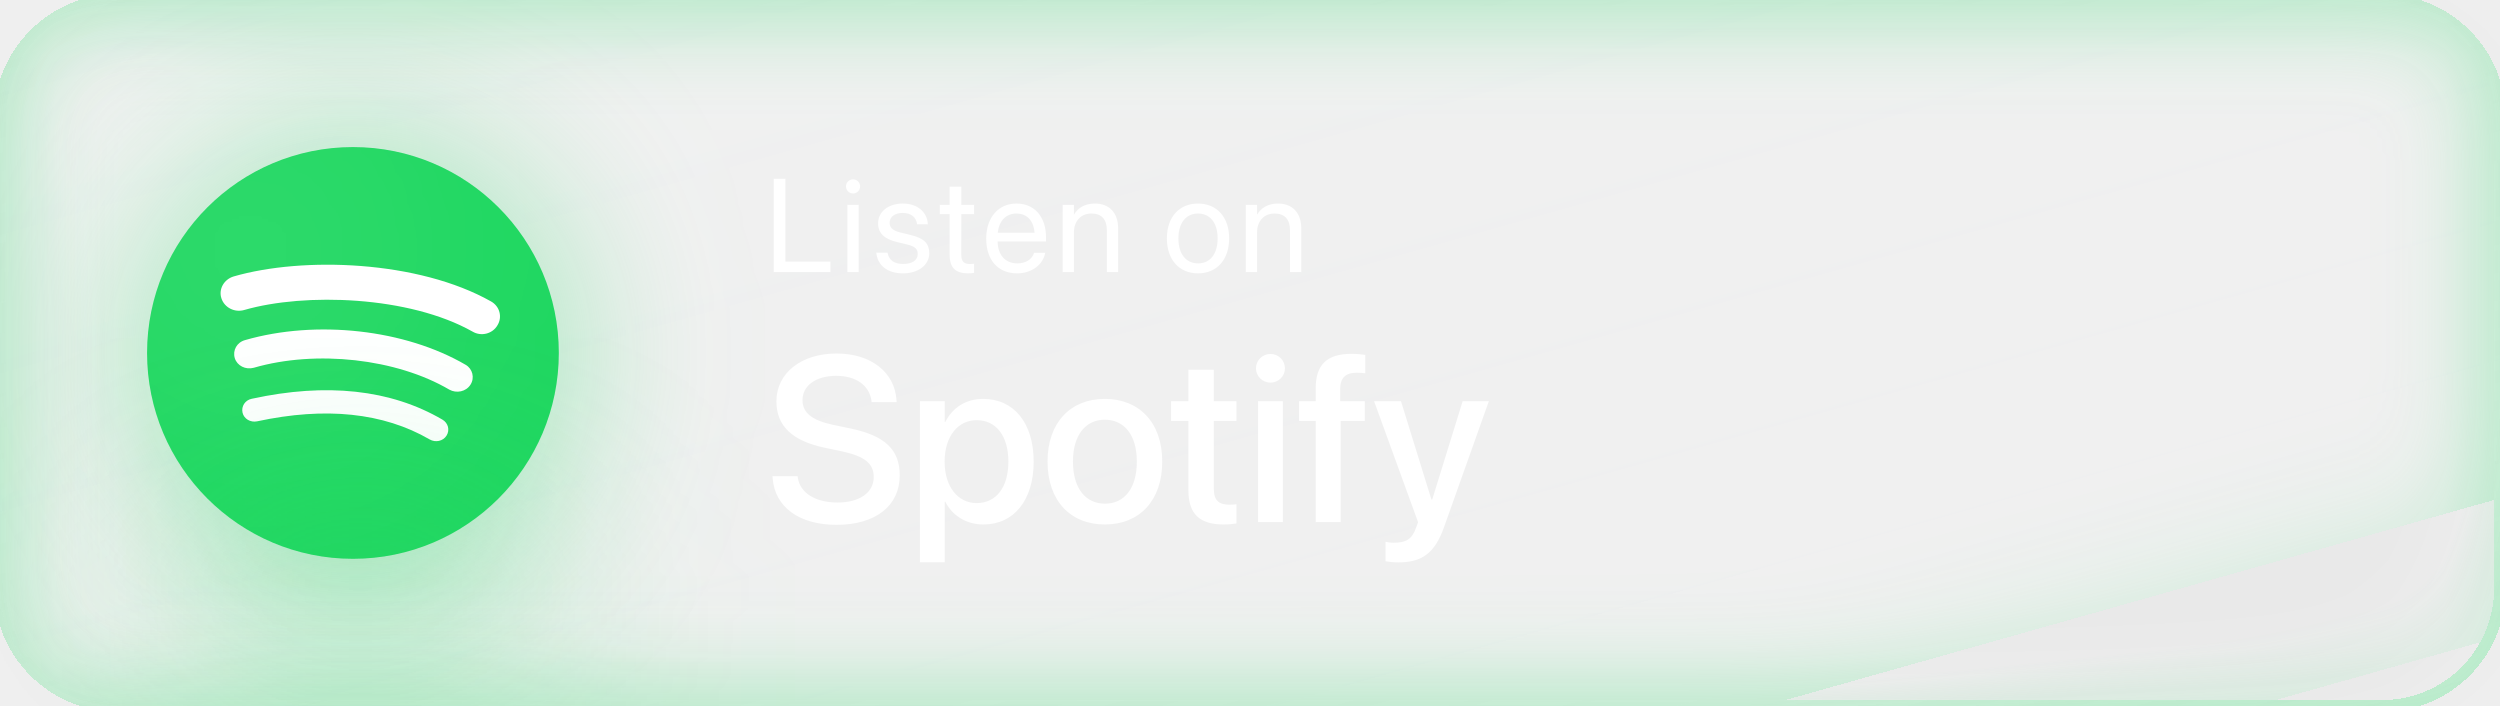
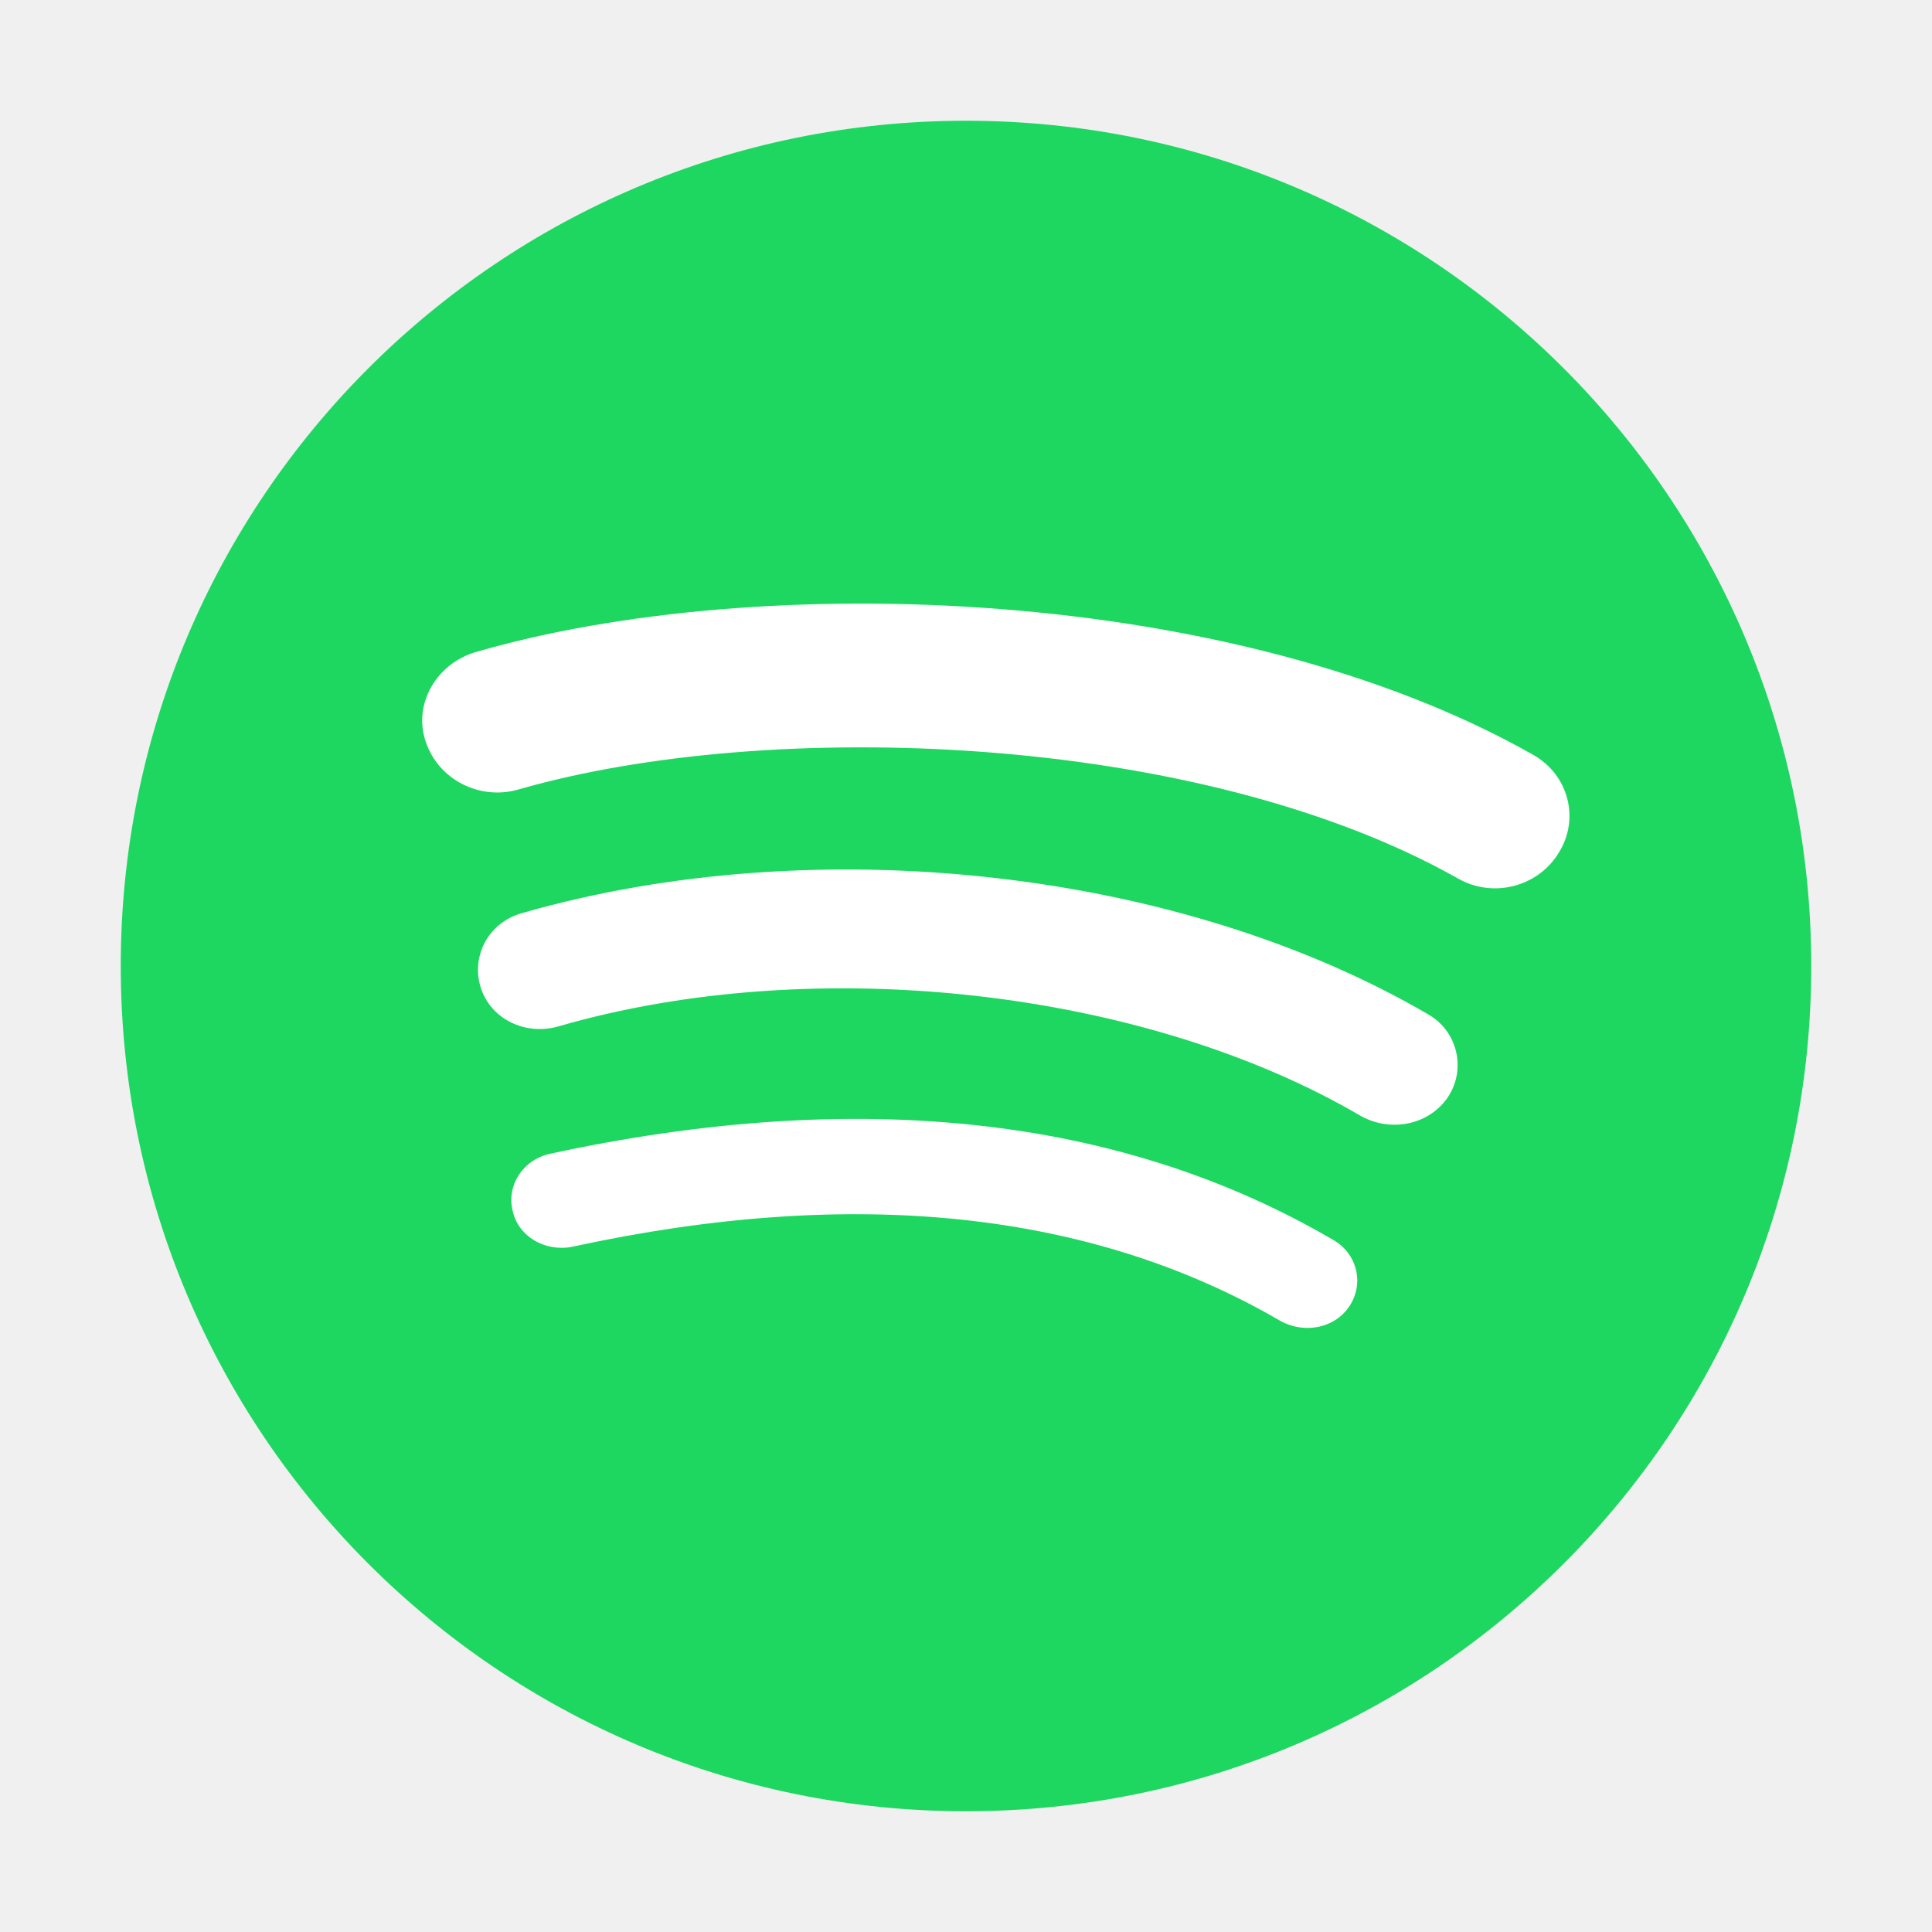
- <svg xmlns="http://www.w3.org/2000/svg" width="170" height="48" viewBox="0 0 170 48" fill="none">
-   <g filter="url(#filter0_bdi_58_12452)">
-     <g clip-path="url(#clip0_58_12452)">
-       <rect width="170" height="48" rx="8" fill="url(#paint0_linear_58_12452)" fill-opacity="0.04" shape-rendering="crispEdges" />
-       <g style="mix-blend-mode:plus-lighter" opacity="0.5" filter="url(#filter1_f_58_12452)">
-         <circle cx="24" cy="24" r="14" fill="#1ED760" />
-         <path d="M30.364 29.623C30.125 30.003 29.615 30.109 29.216 29.881C26.075 28.059 22.136 27.649 17.48 28.651C17.034 28.742 16.587 28.484 16.492 28.059C16.396 27.634 16.667 27.209 17.113 27.118C22.2 26.01 26.569 26.48 30.077 28.53C30.476 28.758 30.604 29.243 30.364 29.623ZM31.991 26.162C31.688 26.632 31.05 26.769 30.556 26.496C26.968 24.386 21.498 23.778 17.257 25.008C16.699 25.16 16.125 24.871 15.965 24.355C15.806 23.824 16.109 23.277 16.667 23.126C21.515 21.729 27.542 22.397 31.672 24.811C32.134 25.084 32.294 25.691 31.991 26.162ZM32.134 22.549C27.829 20.12 20.733 19.892 16.619 21.076C15.965 21.273 15.264 20.924 15.056 20.287C14.849 19.664 15.232 18.996 15.886 18.799C20.606 17.433 28.451 17.706 33.394 20.499C33.984 20.833 34.175 21.562 33.825 22.124C33.49 22.701 32.724 22.898 32.134 22.549Z" fill="white" />
-       </g>
-       <path d="M52.615 18.5V12.159H53.406V17.788H56.465V18.5H52.615ZM58.007 13.156C57.743 13.156 57.528 12.941 57.528 12.677C57.528 12.409 57.743 12.198 58.007 12.198C58.275 12.198 58.486 12.409 58.486 12.677C58.486 12.941 58.275 13.156 58.007 13.156ZM57.625 18.5V13.93H58.389V18.5H57.625ZM61.412 18.588C60.336 18.588 59.685 18.039 59.593 17.221L59.589 17.182H60.353L60.362 17.226C60.454 17.683 60.793 17.951 61.417 17.951C62.036 17.951 62.406 17.691 62.406 17.278V17.274C62.406 16.944 62.234 16.76 61.716 16.632L60.99 16.456C60.129 16.25 59.712 15.85 59.712 15.191V15.187C59.712 14.4 60.402 13.842 61.39 13.842C62.392 13.842 63.03 14.426 63.087 15.191L63.091 15.248H62.362L62.357 15.217C62.296 14.773 61.957 14.479 61.39 14.479C60.837 14.479 60.494 14.747 60.494 15.151V15.156C60.494 15.468 60.7 15.683 61.206 15.806L61.931 15.982C62.854 16.206 63.188 16.571 63.188 17.221V17.226C63.188 18.025 62.432 18.588 61.412 18.588ZM65.829 18.588C64.989 18.588 64.576 18.21 64.576 17.335V14.562H63.908V13.93H64.576V12.695H65.367V13.93H66.237V14.562H65.367V17.331C65.367 17.819 65.582 17.955 65.991 17.955C66.083 17.955 66.171 17.942 66.237 17.938V18.557C66.141 18.57 65.978 18.588 65.829 18.588ZM69.168 18.588C67.854 18.588 67.063 17.669 67.063 16.232V16.228C67.063 14.813 67.872 13.842 69.12 13.842C70.368 13.842 71.128 14.769 71.128 16.14V16.421H67.837C67.854 17.362 68.373 17.911 69.186 17.911C69.766 17.911 70.174 17.621 70.306 17.23L70.319 17.19H71.071L71.062 17.234C70.913 17.99 70.166 18.588 69.168 18.588ZM69.115 14.519C68.452 14.519 67.933 14.971 67.85 15.824H70.35C70.275 14.936 69.783 14.519 69.115 14.519ZM72.261 18.5V13.93H73.026V14.58H73.044C73.29 14.154 73.756 13.842 74.45 13.842C75.452 13.842 76.032 14.492 76.032 15.534V18.5H75.267V15.67C75.267 14.927 74.92 14.519 74.217 14.519C73.496 14.519 73.026 15.033 73.026 15.81V18.5H72.261ZM81.467 18.588C80.197 18.588 79.349 17.669 79.349 16.215V16.206C79.349 14.752 80.202 13.842 81.463 13.842C82.724 13.842 83.581 14.747 83.581 16.206V16.215C83.581 17.674 82.728 18.588 81.467 18.588ZM81.472 17.911C82.276 17.911 82.799 17.287 82.799 16.215V16.206C82.799 15.134 82.272 14.519 81.463 14.519C80.668 14.519 80.131 15.138 80.131 16.206V16.215C80.131 17.291 80.663 17.911 81.472 17.911ZM84.715 18.5V13.93H85.479V14.58H85.497C85.743 14.154 86.209 13.842 86.903 13.842C87.905 13.842 88.485 14.492 88.485 15.534V18.5H87.72V15.67C87.72 14.927 87.373 14.519 86.67 14.519C85.949 14.519 85.479 15.033 85.479 15.81V18.5H84.715Z" fill="white" />
-       <path d="M56.883 35.688C54.352 35.688 52.68 34.484 52.539 32.5L52.531 32.383H54.234L54.25 32.484C54.406 33.523 55.445 34.172 56.953 34.172C58.461 34.172 59.414 33.492 59.414 32.438V32.43C59.414 31.523 58.797 31.031 57.305 30.703L56.078 30.445C53.867 29.977 52.797 28.961 52.797 27.289V27.281C52.805 25.359 54.5 24.039 56.883 24.039C59.234 24.039 60.844 25.32 60.961 27.211L60.969 27.344H59.266L59.258 27.234C59.102 26.188 58.195 25.555 56.859 25.555C55.461 25.562 54.57 26.227 54.57 27.211V27.219C54.57 28.062 55.211 28.578 56.617 28.883L57.852 29.141C60.18 29.633 61.18 30.578 61.18 32.32V32.328C61.18 34.383 59.555 35.688 56.883 35.688ZM62.555 38.234V27.281H64.242V28.695H64.281C64.773 27.719 65.68 27.125 66.852 27.125C68.945 27.125 70.289 28.766 70.289 31.391V31.398C70.289 34.016 68.938 35.664 66.875 35.664C65.711 35.664 64.766 35.07 64.281 34.117H64.242V38.234H62.555ZM66.414 34.211C67.742 34.211 68.57 33.133 68.57 31.398V31.391C68.57 29.641 67.734 28.57 66.414 28.57C65.133 28.57 64.234 29.68 64.234 31.391V31.398C64.234 33.102 65.141 34.211 66.414 34.211ZM75.133 35.664C72.773 35.664 71.234 34.031 71.234 31.391V31.375C71.234 28.75 72.789 27.125 75.125 27.125C77.469 27.125 79.031 28.742 79.031 31.375V31.391C79.031 34.039 77.484 35.664 75.133 35.664ZM75.141 34.25C76.461 34.25 77.305 33.203 77.305 31.391V31.375C77.305 29.578 76.445 28.539 75.125 28.539C73.828 28.539 72.961 29.578 72.961 31.375V31.391C72.961 33.211 73.82 34.25 75.141 34.25ZM83.219 35.664C81.594 35.664 80.812 34.977 80.812 33.336V28.625H79.633V27.281H80.812V25.141H82.539V27.281H84.078V28.625H82.539V33.234C82.539 34.07 82.914 34.32 83.625 34.32C83.805 34.32 83.953 34.305 84.078 34.289V35.594C83.883 35.625 83.562 35.664 83.219 35.664ZM86.391 26.016C85.844 26.016 85.406 25.578 85.406 25.047C85.406 24.508 85.844 24.07 86.391 24.07C86.945 24.07 87.375 24.508 87.375 25.047C87.375 25.578 86.945 26.016 86.391 26.016ZM85.547 35.5V27.281H87.234V35.5H85.547ZM89.469 35.5V28.625H88.336V27.281H89.469V26.406C89.469 24.812 90.219 24.062 91.891 24.062C92.234 24.062 92.609 24.094 92.836 24.133V25.383C92.672 25.359 92.461 25.344 92.25 25.344C91.492 25.344 91.133 25.711 91.133 26.438V27.281H92.805V28.625H91.164V35.5H89.469ZM95.102 38.242C94.773 38.242 94.422 38.203 94.219 38.164V36.844C94.352 36.875 94.547 36.906 94.773 36.906C95.57 36.906 96.008 36.695 96.289 35.898L96.43 35.508L93.438 27.281H95.266L97.336 33.969H97.391L99.461 27.281H101.242L98.18 35.883C97.57 37.586 96.711 38.242 95.102 38.242Z" fill="white" />
-       <circle cx="24" cy="24" r="14" fill="#1ED760" />
-       <path d="M30.364 29.623C30.125 30.003 29.615 30.109 29.216 29.881C26.075 28.059 22.136 27.649 17.48 28.651C17.034 28.742 16.587 28.484 16.492 28.059C16.396 27.634 16.667 27.209 17.113 27.118C22.2 26.01 26.569 26.48 30.077 28.53C30.476 28.758 30.604 29.243 30.364 29.623ZM31.991 26.162C31.688 26.632 31.05 26.769 30.556 26.496C26.968 24.386 21.498 23.778 17.257 25.008C16.699 25.16 16.125 24.871 15.965 24.355C15.806 23.824 16.109 23.277 16.667 23.126C21.515 21.729 27.542 22.397 31.672 24.811C32.134 25.084 32.294 25.691 31.991 26.162ZM32.134 22.549C27.829 20.12 20.733 19.892 16.619 21.076C15.965 21.273 15.264 20.924 15.056 20.287C14.849 19.664 15.232 18.996 15.886 18.799C20.606 17.433 28.451 17.706 33.394 20.499C33.984 20.833 34.175 21.562 33.825 22.124C33.49 22.701 32.724 22.898 32.134 22.549Z" fill="white" />
-       <g filter="url(#filter2_f_58_12452)">
-         <ellipse cx="24.5" cy="47.5" rx="11.5" ry="6.5" fill="#2BD969" />
-       </g>
-     </g>
-     <rect width="170" height="48" rx="8" stroke="url(#paint1_linear_58_12452)" stroke-opacity="0.5" stroke-width="0.8" shape-rendering="crispEdges" />
-   </g>
-   <g style="mix-blend-mode:screen" filter="url(#filter3_f_58_12452)">
-     <circle cx="17" cy="17" r="9" fill="white" fill-opacity="0.18" />
-   </g>
+ <svg xmlns="http://www.w3.org/2000/svg" width="32" height="32" viewBox="0 0 32 32" fill="none">
  <defs>
-     <filter id="filter0_bdi_58_12452" x="-20.4" y="-20.4" width="214.8" height="88.801" filterUnits="userSpaceOnUse" color-interpolation-filters="sRGB">
-       <feFlood flood-opacity="0" result="BackgroundImageFix" />
-       <feGaussianBlur in="BackgroundImageFix" stdDeviation="10" />
-       <feComposite in2="SourceAlpha" operator="in" result="effect1_backgroundBlur_58_12452" />
-       <feColorMatrix in="SourceAlpha" type="matrix" values="0 0 0 0 0 0 0 0 0 0 0 0 0 0 0 0 0 0 127 0" result="hardAlpha" />
-       <feOffset dx="8" dy="4" />
-       <feGaussianBlur stdDeviation="8" />
-       <feComposite in2="hardAlpha" operator="out" />
-       <feColorMatrix type="matrix" values="0 0 0 0 0 0 0 0 0 0 0 0 0 0 0 0 0 0 0.08 0" />
-       <feBlend mode="normal" in2="effect1_backgroundBlur_58_12452" result="effect2_dropShadow_58_12452" />
-       <feBlend mode="normal" in="SourceGraphic" in2="effect2_dropShadow_58_12452" result="shape" />
-       <feColorMatrix in="SourceAlpha" type="matrix" values="0 0 0 0 0 0 0 0 0 0 0 0 0 0 0 0 0 0 127 0" result="hardAlpha" />
-       <feOffset />
-       <feGaussianBlur stdDeviation="4" />
-       <feComposite in2="hardAlpha" operator="arithmetic" k2="-1" k3="1" />
-       <feColorMatrix type="matrix" values="0 0 0 0 0.169 0 0 0 0 0.851 0 0 0 0 0.412 0 0 0 0.32 0" />
-       <feBlend mode="normal" in2="shape" result="effect3_innerShadow_58_12452" />
-     </filter>
-     <filter id="filter1_f_58_12452" x="-4" y="-4" width="56" height="56" filterUnits="userSpaceOnUse" color-interpolation-filters="sRGB">
-       <feFlood flood-opacity="0" result="BackgroundImageFix" />
-       <feBlend mode="normal" in="SourceGraphic" in2="BackgroundImageFix" result="shape" />
-       <feGaussianBlur stdDeviation="6" result="effect1_foregroundBlur_58_12452" />
-     </filter>
-     <filter id="filter2_f_58_12452" x="-5" y="23" width="59" height="49" filterUnits="userSpaceOnUse" color-interpolation-filters="sRGB">
-       <feFlood flood-opacity="0" result="BackgroundImageFix" />
-       <feBlend mode="normal" in="SourceGraphic" in2="BackgroundImageFix" result="shape" />
-       <feGaussianBlur stdDeviation="9" result="effect1_foregroundBlur_58_12452" />
-     </filter>
-     <filter id="filter3_f_58_12452" x="-12" y="-12" width="58" height="58" filterUnits="userSpaceOnUse" color-interpolation-filters="sRGB">
-       <feFlood flood-opacity="0" result="BackgroundImageFix" />
-       <feBlend mode="normal" in="SourceGraphic" in2="BackgroundImageFix" result="shape" />
-       <feGaussianBlur stdDeviation="10" result="effect1_foregroundBlur_58_12452" />
-     </filter>
-     <linearGradient id="paint0_linear_58_12452" x1="0" y1="0" x2="25.105" y2="88.912" gradientUnits="userSpaceOnUse">
-       <stop stop-color="#F8FBFF" />
-       <stop offset="1" stop-color="white" stop-opacity="0" />
-     </linearGradient>
-     <linearGradient id="paint1_linear_58_12452" x1="3.542" y1="-1" x2="25.927" y2="84.381" gradientUnits="userSpaceOnUse">
-       <stop stop-color="#D8D8D8" stop-opacity="0.05" />
-       <stop offset="1" stop-color="white" stop-opacity="0.4" />
-     </linearGradient>
-     <clipPath id="clip0_58_12452">
-       <rect width="170" height="48" rx="8" fill="white" />
+     <clipPath id="clip1059_89712">
+       <rect id="spotify" rx="-0.5" width="31" height="31" transform="translate(0.5 0.5)" fill="white" fill-opacity="0" />
    </clipPath>
  </defs>
+   <rect id="spotify" rx="-0.5" width="31" height="31" transform="translate(0.5 0.5)" fill="#FFFFFF" fill-opacity="0" />
+   <g clip-path="url(#clip1059_89712)">
+     <circle id="bg" cx="16" cy="16" r="14" fill="#1ED760" fill-opacity="1" />
+     <path id="spotify" d="M22.36 21.62C22.12 22 21.61 22.1 21.21 21.88C18.07 20.05 14.13 19.64 9.48 20.65C9.03 20.74 8.58 20.48 8.49 20.05C8.39 19.63 8.66 19.21 9.11 19.11C14.2 18.01 18.56 18.48 22.07 20.53C22.47 20.75 22.6 21.24 22.36 21.62ZM23.99 18.16C23.68 18.63 23.05 18.76 22.55 18.49C18.96 16.38 13.49 15.77 9.25 17C8.69 17.16 8.12 16.87 7.96 16.35C7.8 15.82 8.1 15.27 8.66 15.12C13.51 13.73 19.54 14.39 23.67 16.81C24.13 17.08 24.29 17.69 23.99 18.16ZM24.13 14.54C19.82 12.12 12.73 11.89 8.61 13.07C7.96 13.27 7.26 12.92 7.05 12.28C6.84 11.66 7.23 10.99 7.88 10.8C12.6 9.43 20.45 9.7 25.39 12.5C25.98 12.83 26.17 13.56 25.82 14.12C25.48 14.69 24.72 14.89 24.13 14.54Z" fill="#FFFFFF" fill-opacity="1" fill-rule="nonzero" />
+   </g>
</svg>
